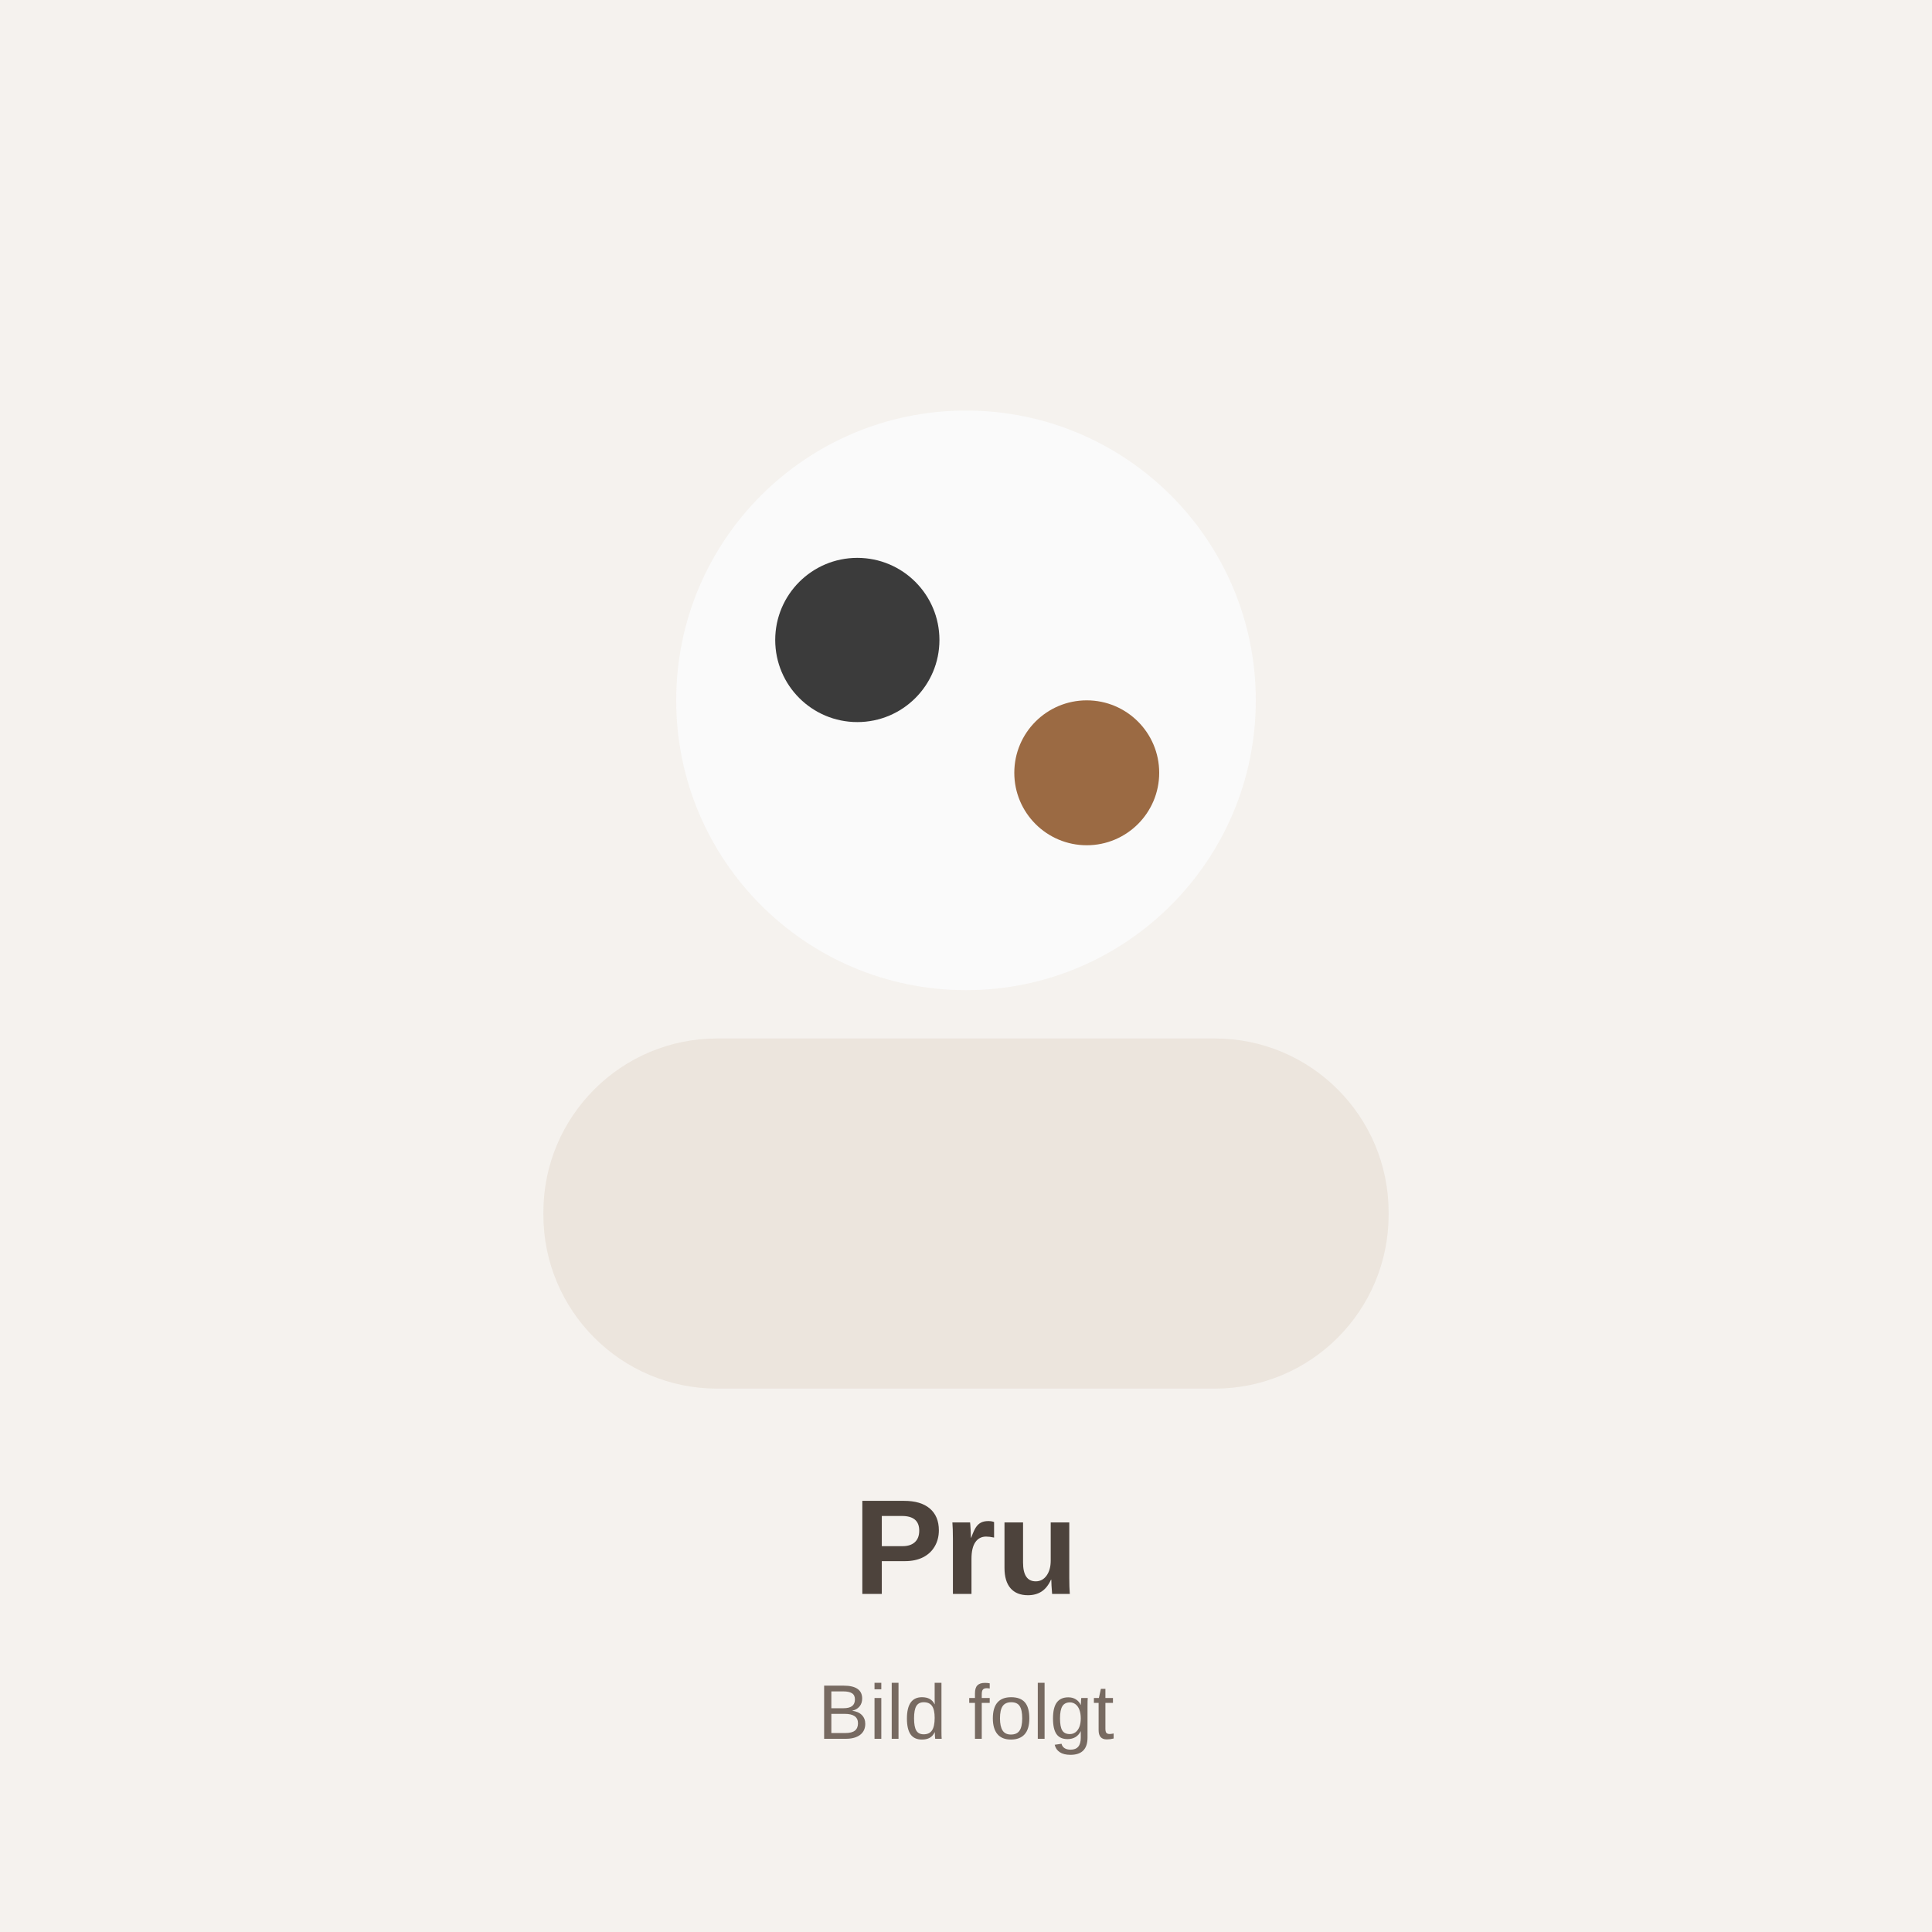
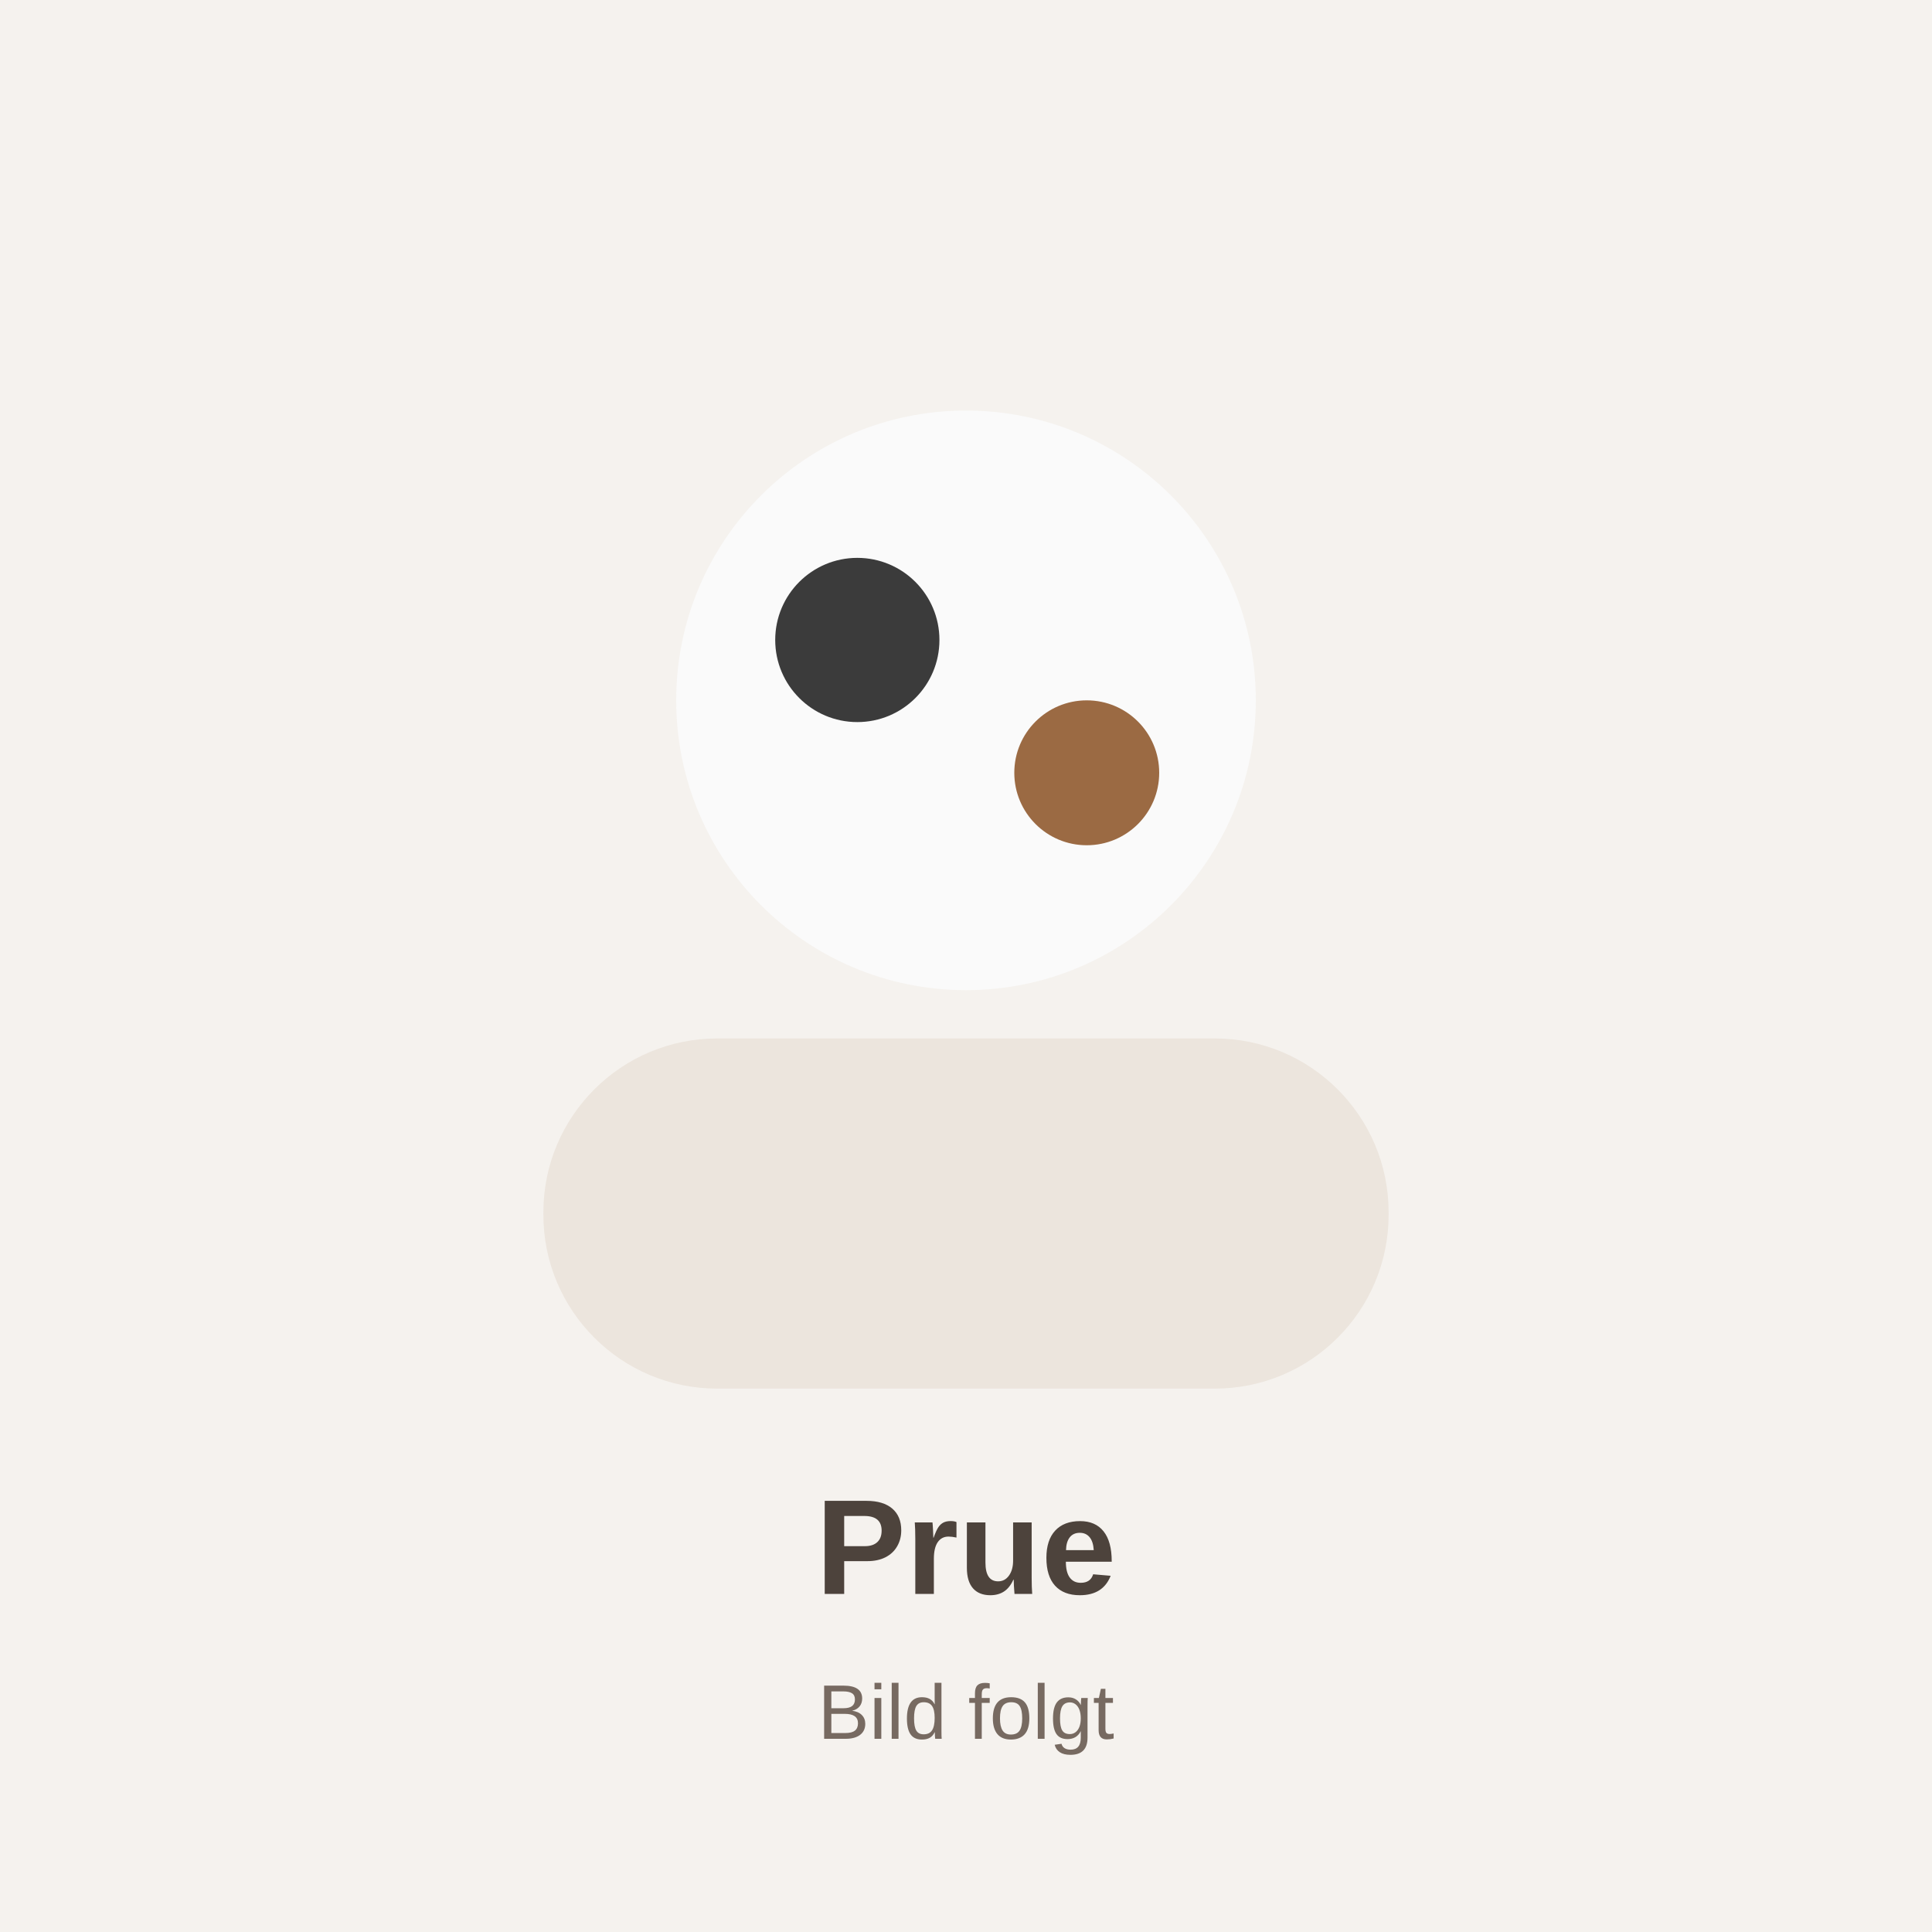
<svg xmlns="http://www.w3.org/2000/svg" width="800" height="800" viewBox="0 0 800 800">
  <rect width="800" height="800" fill="#f5f2ee" />
  <circle cx="400" cy="290" r="120" fill="#fafafa" />
  <circle cx="355" cy="265" r="34" fill="#3b3b3b" />
  <circle cx="450" cy="320" r="30" fill="#9b6a43" />
  <rect x="225" y="430" width="350" height="145" rx="72" fill="#ece5dd" />
-   <text x="400" y="660" text-anchor="middle" font-family="Arial, sans-serif" font-size="56" font-weight="700" fill="#4d433c">Pru</text>
+   <text x="400" y="660" text-anchor="middle" font-family="Arial, sans-serif" font-size="56" font-weight="700" fill="#4d433c">Prue</text>
  <text x="400" y="720" text-anchor="middle" font-family="Arial, sans-serif" font-size="32" fill="#776a61">Bild folgt</text>
</svg>
